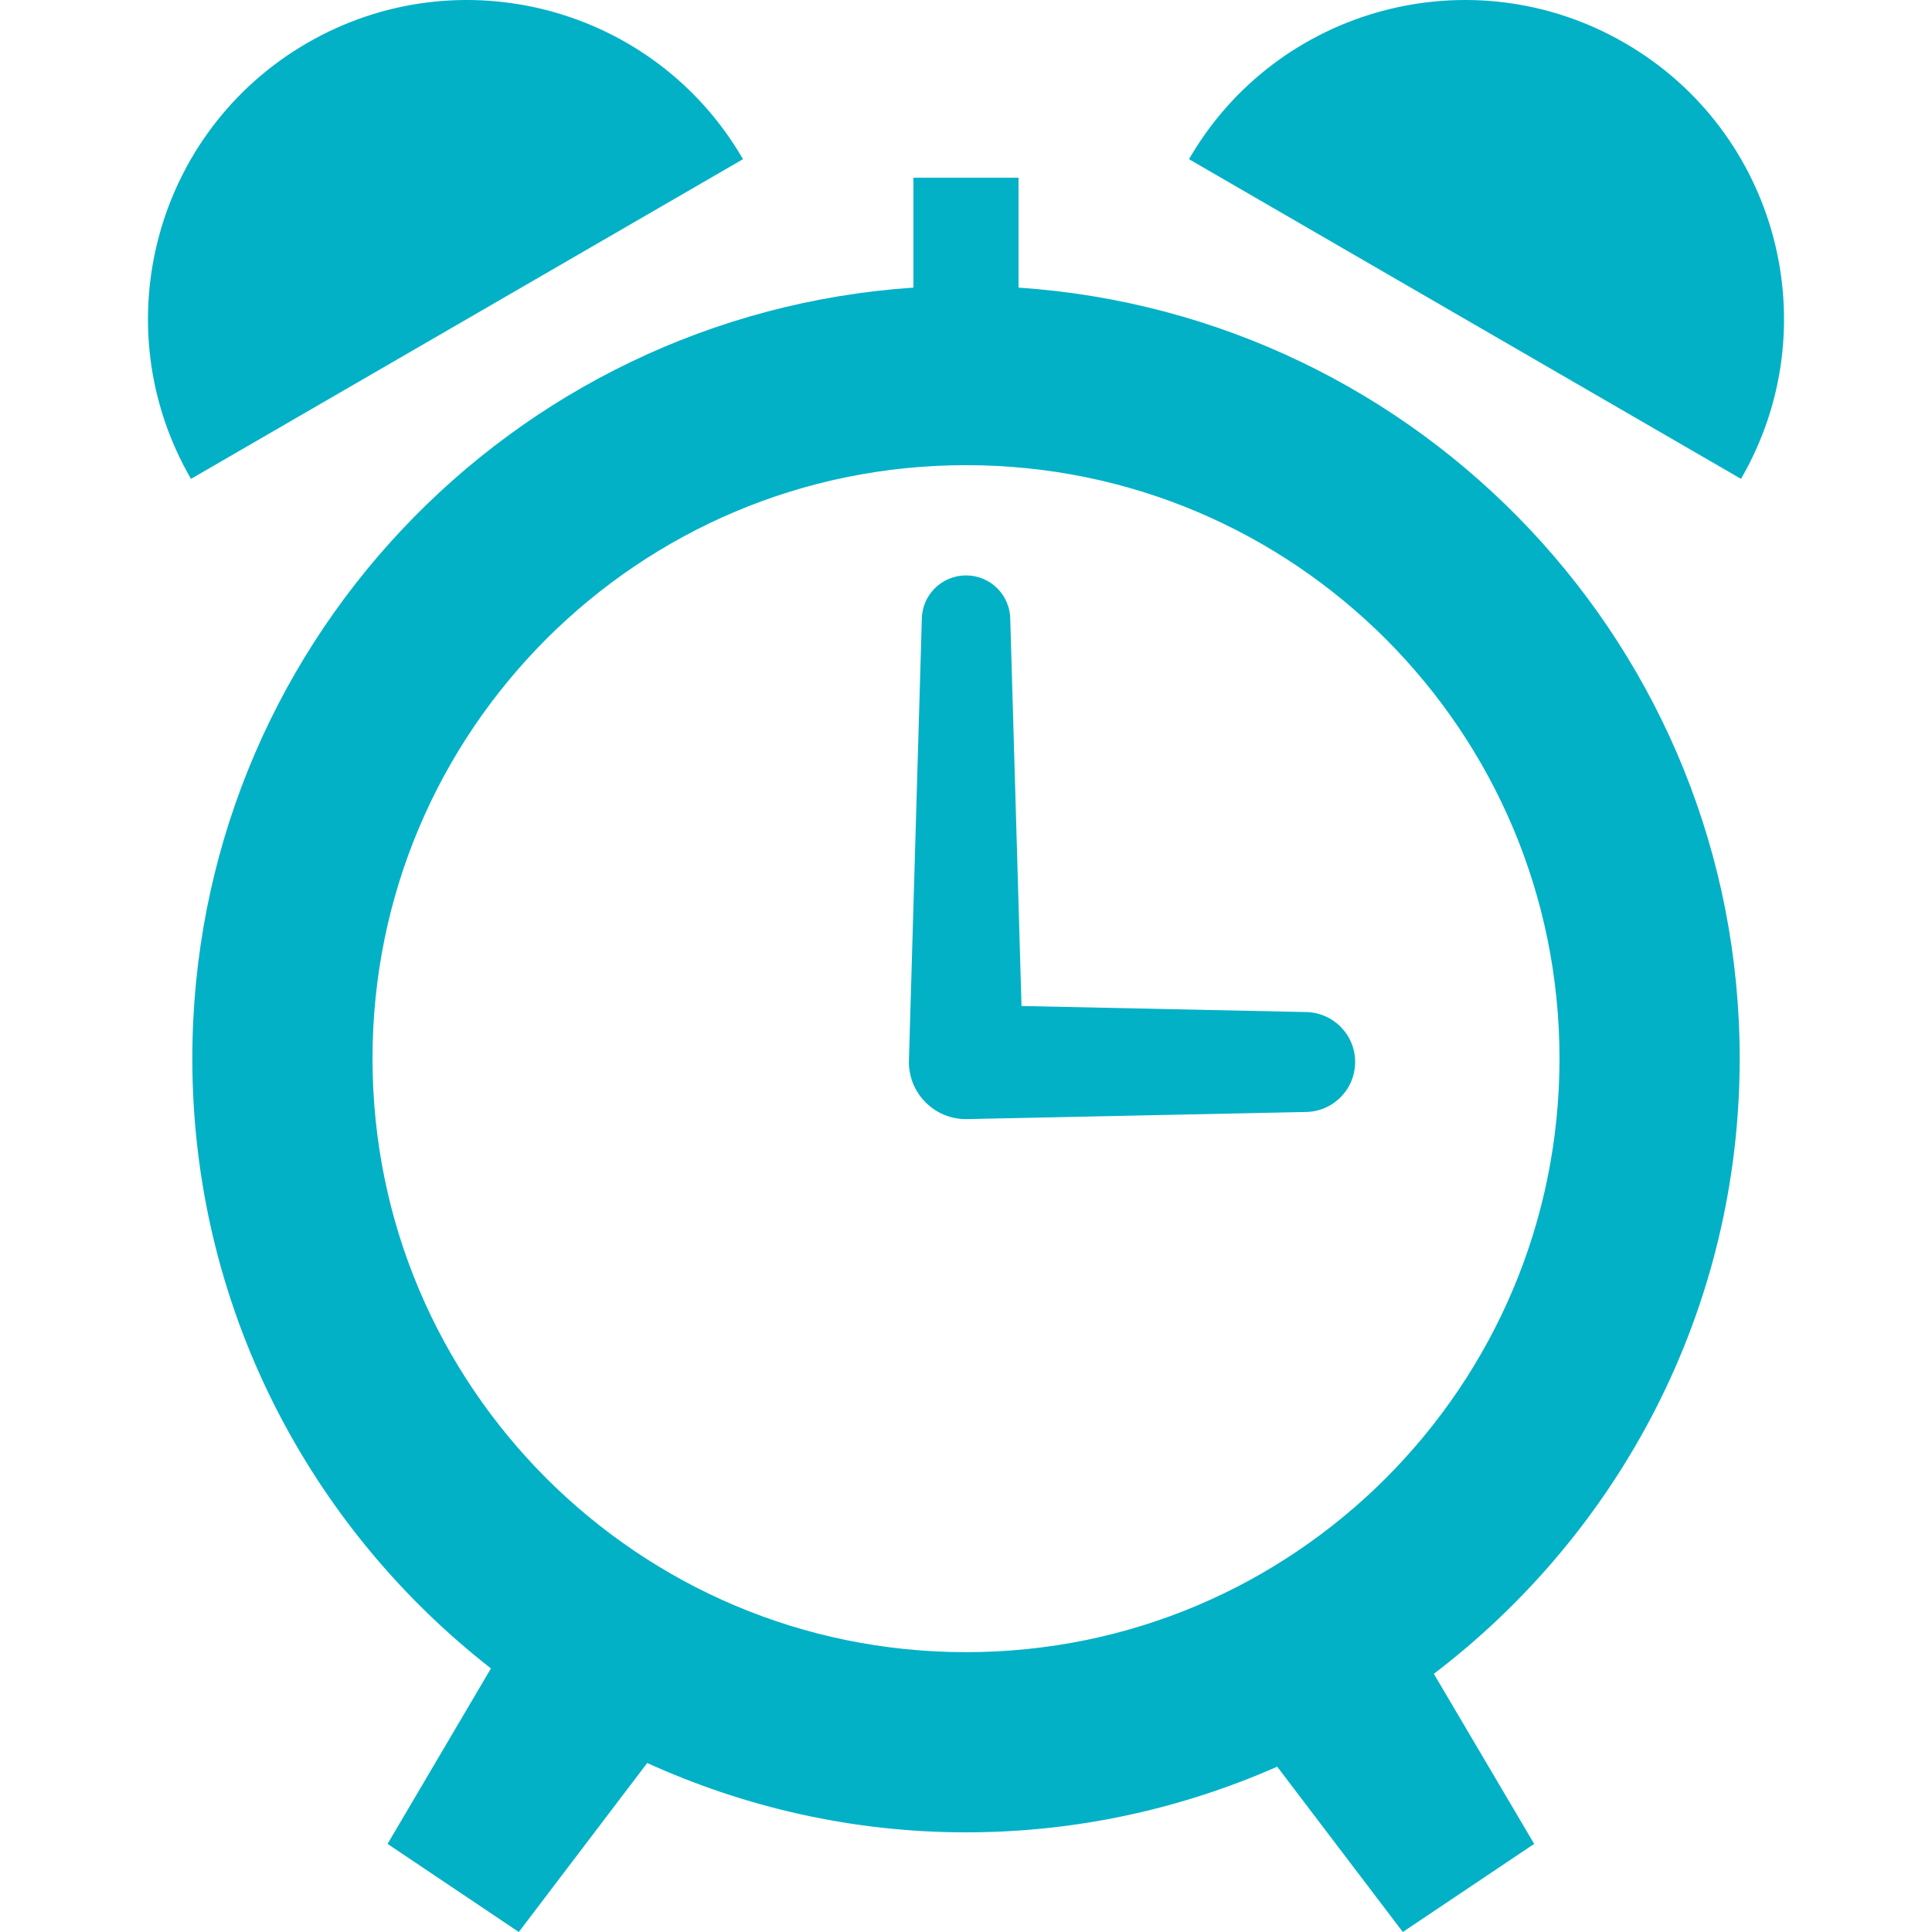
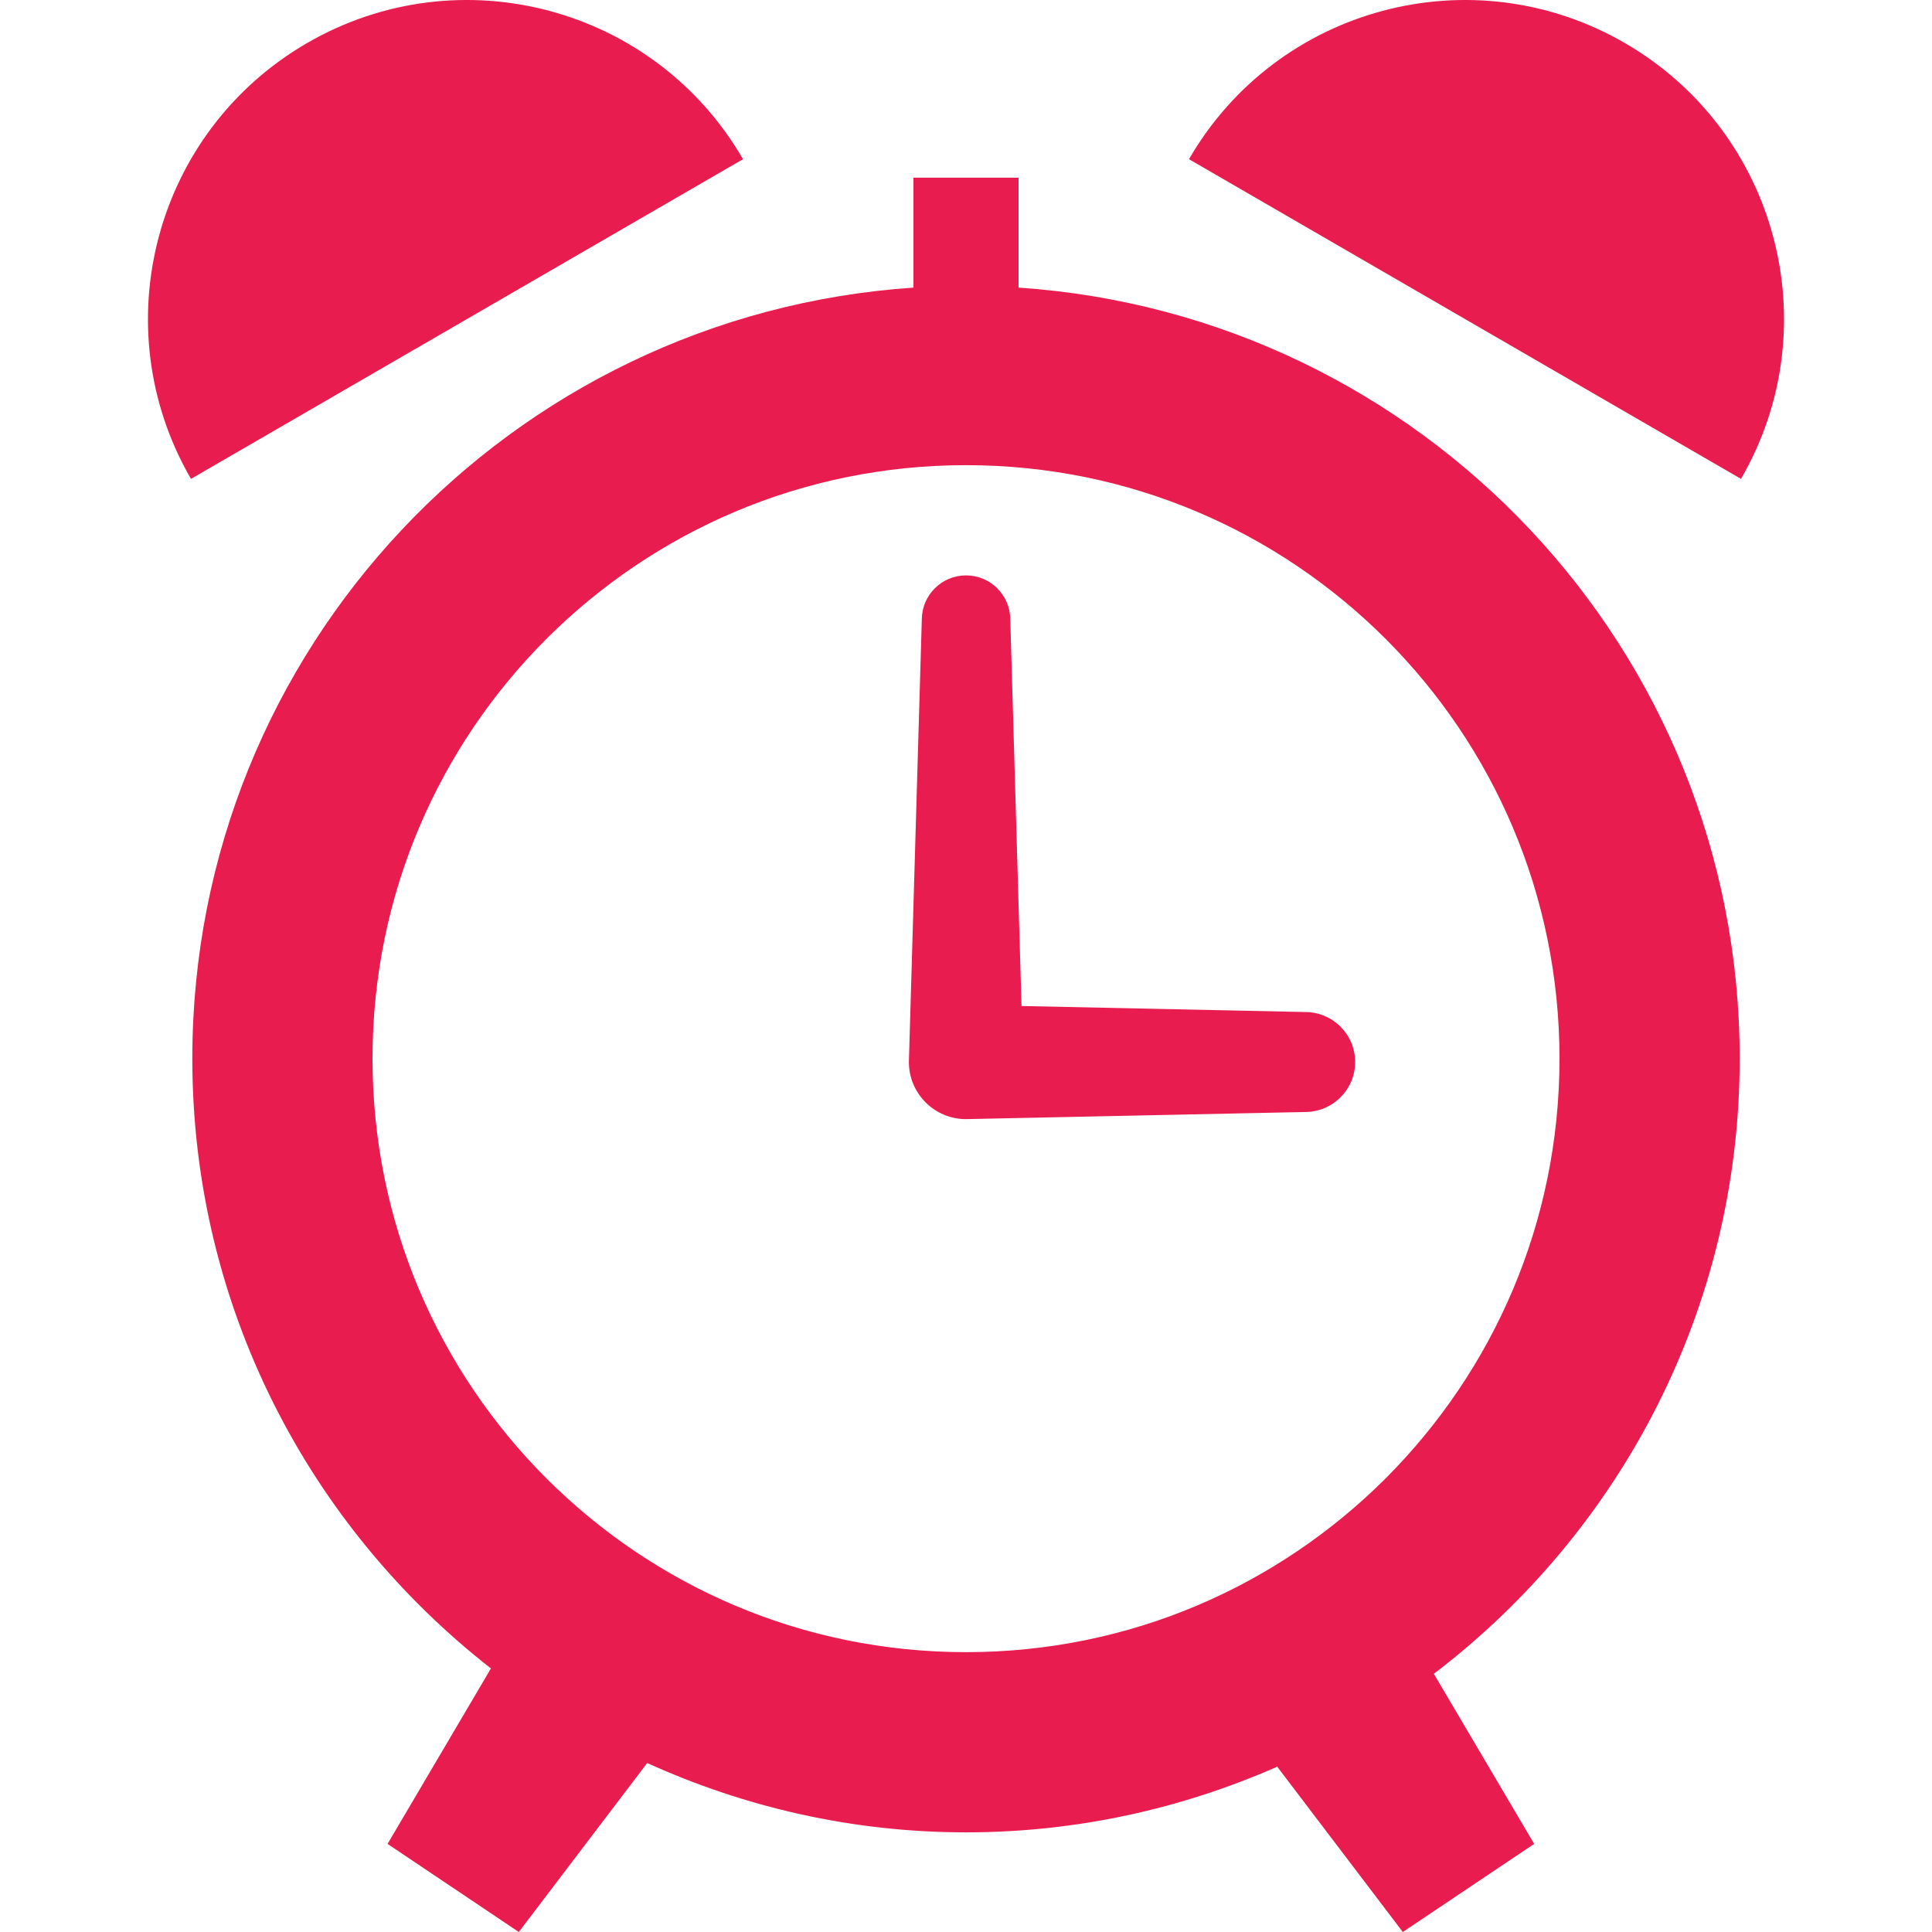
<svg xmlns="http://www.w3.org/2000/svg" height="800px" width="800px" viewBox="0 0 512 512" style="width: 22px; height: 22px;">
-   <g fill="#03B1C7">
+   <g fill="#E81C4F">
    <path d="M461.038,280.543c-0.008-108.556-84.384-197.136-191.116-204.324V47.096h-27.856v29.124             c-106.723,7.196-191.09,95.783-191.099,204.324c0.008,65.74,31.039,124.076,79.137,161.606l-27.397,46.502L137.489,512             l34.026-44.783c25.784,11.696,54.331,18.374,84.491,18.374c29.362,0,57.227-6.284,82.468-17.403L371.759,512l34.815-23.349             l-26.59-45.071C429.159,406.117,461.029,347.138,461.038,280.543z M413.286,280.543c-0.017,43.508-17.56,82.682-46.058,111.222             c-28.539,28.506-67.713,46.066-111.221,46.074c-43.508-0.008-82.682-17.568-111.222-46.074             c-28.506-28.54-46.057-67.714-46.066-111.222c0.008-43.508,17.56-82.682,46.066-111.213             c28.54-28.498,67.714-46.05,111.222-46.058c43.508,0.008,82.682,17.559,111.221,46.058             C395.726,197.861,413.269,237.035,413.286,280.543z" />
    <path d="M345.877,268.198l-75.165-1.596l-2.977-102.396c0-6.472-5.256-11.72-11.728-11.72             c-6.465,0-11.72,5.248-11.72,11.72l-3.422,117.226c0,8.372,6.777,15.149,15.142,15.149l89.87-1.892             c7.32,0,13.25-5.938,13.25-13.258C359.127,274.128,353.197,268.198,345.877,268.198z" />
    <path d="M81.398,11.401c-40.4,23.39-54.192,75.099-30.785,115.506l146.291-84.722             C173.521,1.786,121.814-12.007,81.398,11.401z" />
    <path d="M430.598,11.401c-40.407-23.408-92.123-9.615-115.506,30.784l146.291,84.722             C484.799,86.5,470.998,34.791,430.598,11.401z" />
  </g>
</svg>
